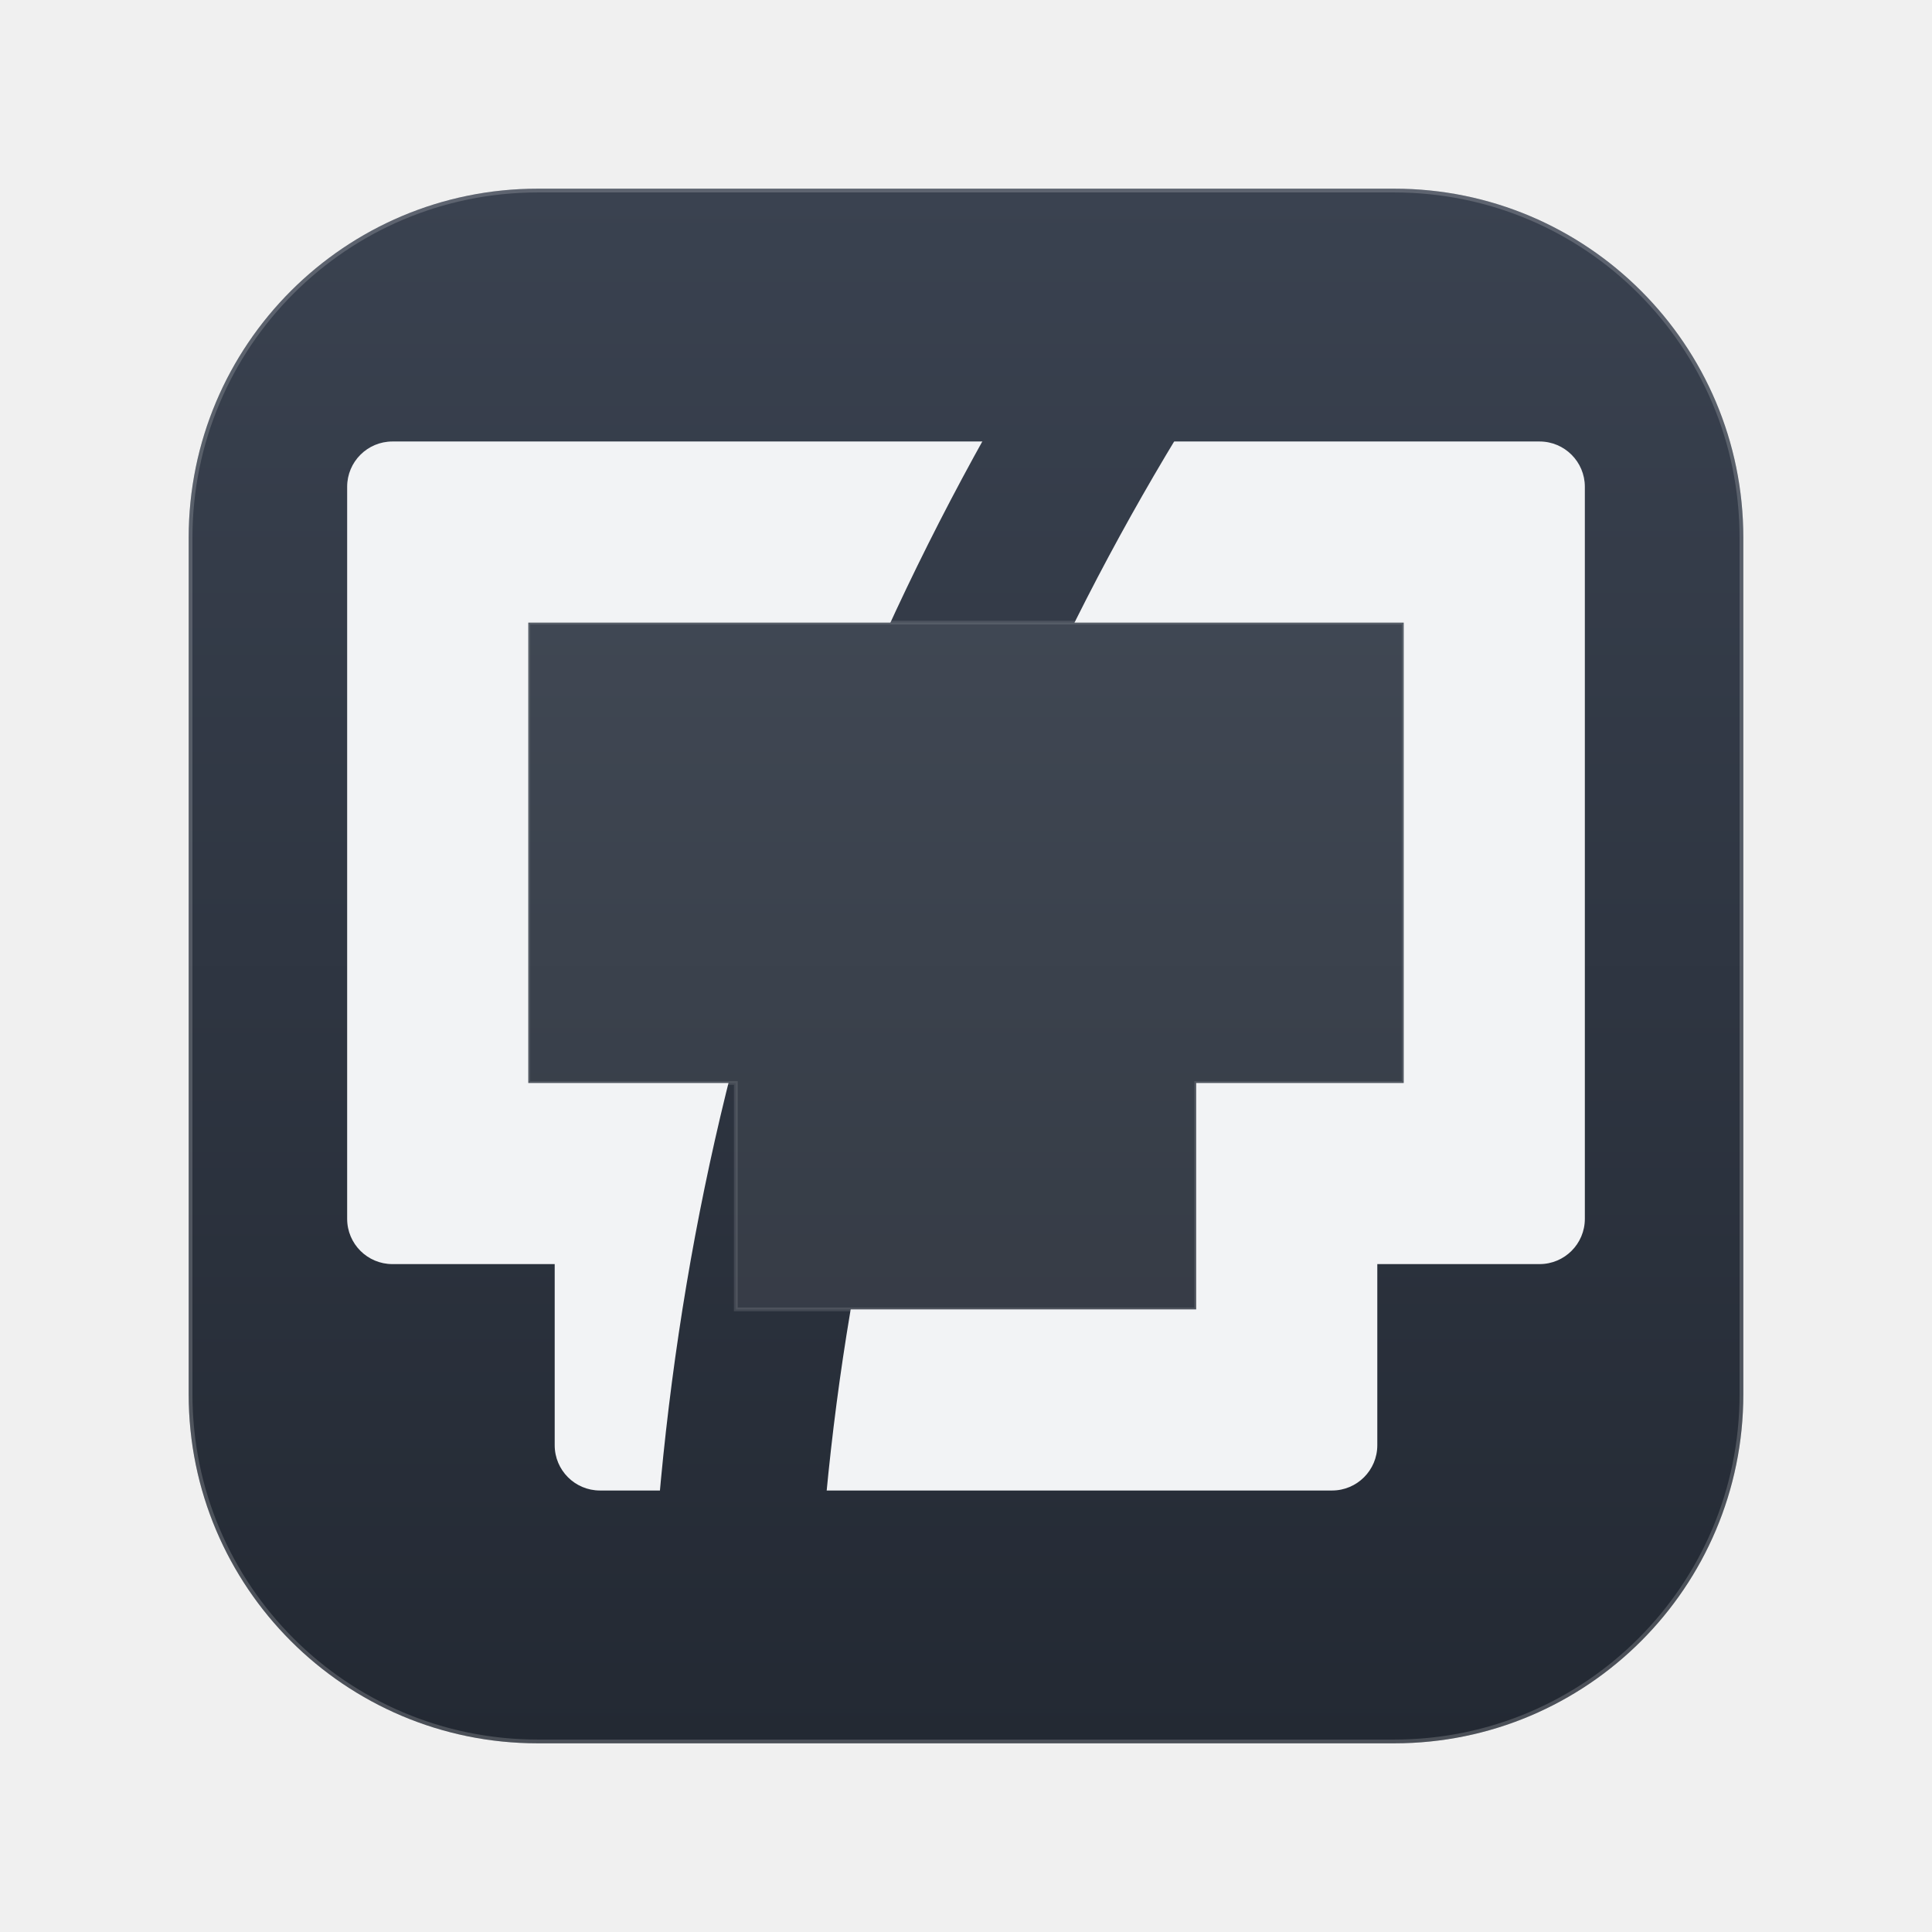
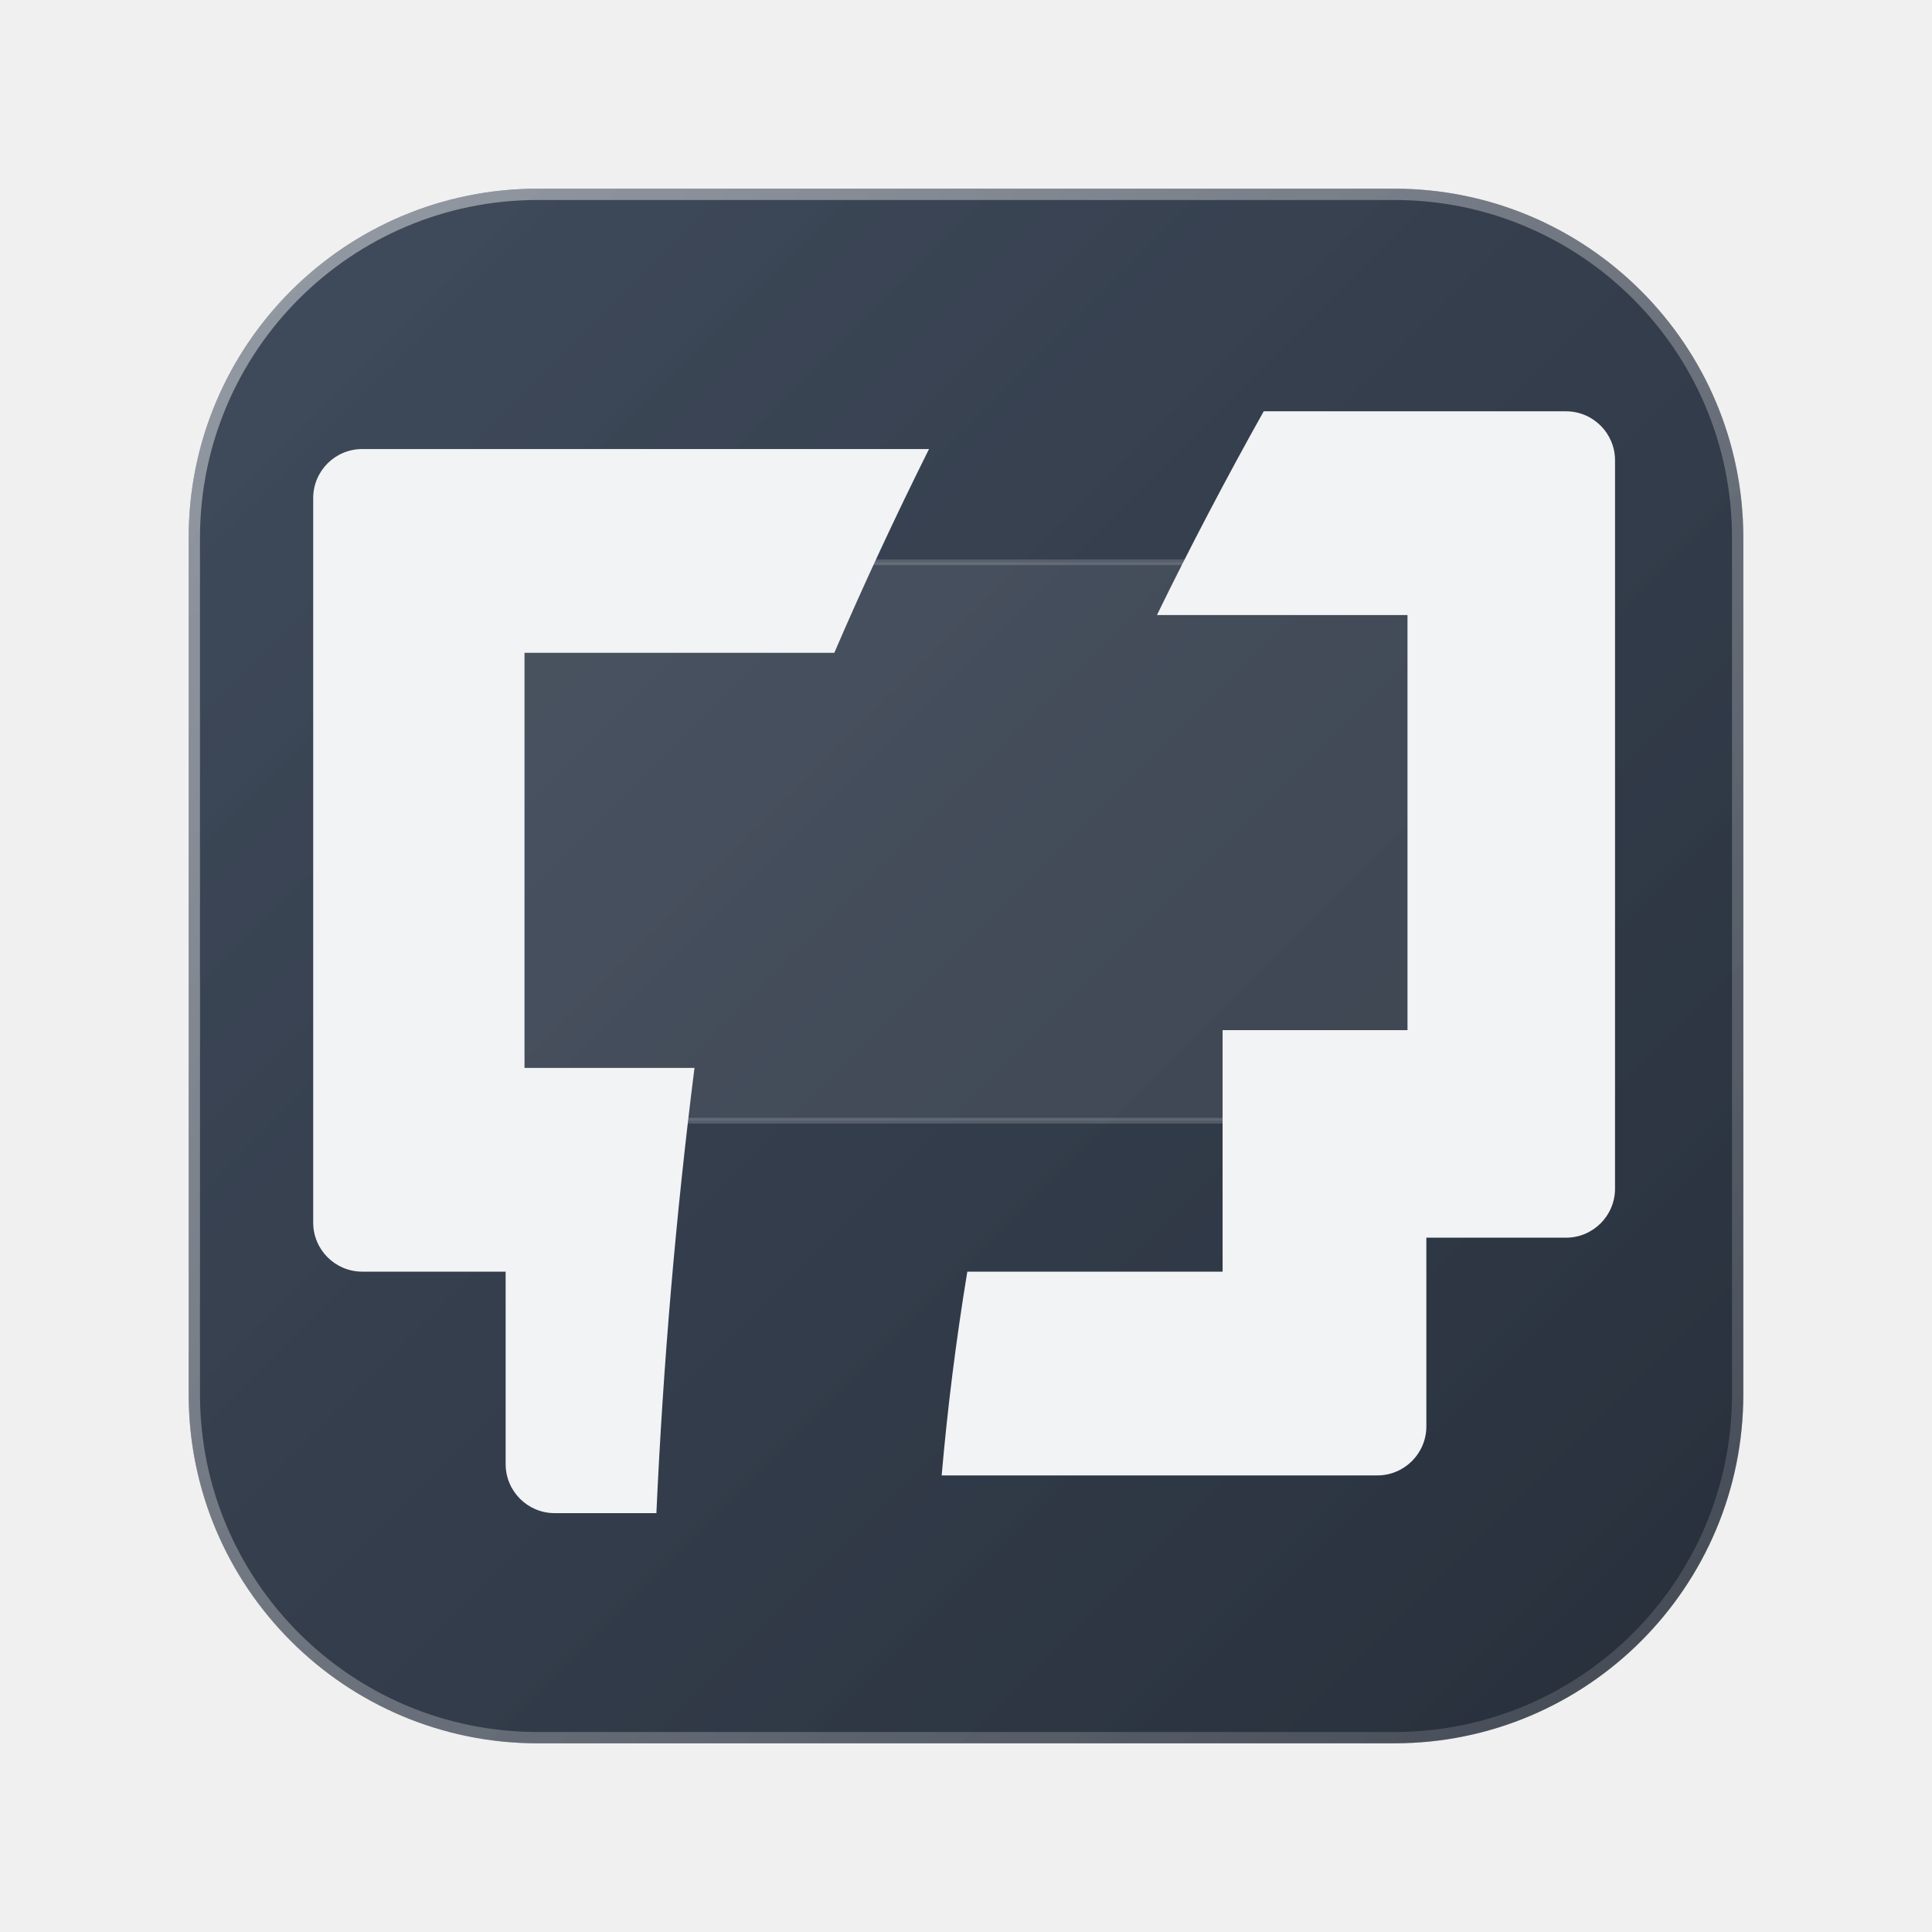
<svg xmlns="http://www.w3.org/2000/svg" viewBox="0 0 1024 1024" width="1024" height="1024">
  <defs>
-     <mask id="cut" maskUnits="userSpaceOnUse" x="0" y="0" width="1024" height="1024">
-       <rect width="1024" height="1024" fill="#fff" />
-       <path d="M388 892 Q398 475 636 132" fill="none" stroke="#000" stroke-width="88" />
-     </mask>
-     <linearGradient id="plate-fill" gradientUnits="userSpaceOnUse" x1="0" y1="100" x2="0" y2="924">
-       <stop offset="0" stop-color="#3A4250" />
-       <stop offset="1" stop-color="#232933" />
+     <linearGradient id="glass-plate" x1="0%" y1="0%" x2="100%" y2="100%">
+       <stop offset="0%" stop-color="#283548" stop-opacity="0.88" />
+       <stop offset="100%" stop-color="#161E2B" stop-opacity="0.92" />
+     </linearGradient>
+     <linearGradient id="glass-rim" x1="0%" y1="0%" x2="100%" y2="100%">
+       <stop offset="0%" stop-color="#FFFFFF" stop-opacity="0.45" />
+       <stop offset="100%" stop-color="#FFFFFF" stop-opacity="0.12" />
    </linearGradient>
  </defs>
-   <rect x="100" y="100" width="824" height="824" rx="185" fill="url(#plate-fill)" />
-   <path d="M280 330 V574 H390 V694 H634 V574 H744 V330 Z" fill="#FFFFFF" fill-opacity="0.06" stroke="#FFFFFF" stroke-opacity="0.12" stroke-width="2" />
-   <path d="M184 258 A24 24 0 0 1 208 234 H816 A24 24 0 0 1 840 258 V646 A24 24 0 0 1 816 670 H730 V766 A24 24 0 0 1 706 790 H318 A24 24 0 0 1 294 766 V670 H208 A24 24 0 0 1 184 646 Z M280 330 V574 H390 V694 H634 V574 H744 V330 Z" fill="#F2F3F5" fill-rule="evenodd" mask="url(#cut)" />
-   <rect x="101" y="101" width="822" height="822" rx="184" fill="none" stroke="#FFFFFF" stroke-opacity="0.18" stroke-width="2" />
+   <rect x="100" y="100" width="824" height="824" rx="185" fill="url(#glass-plate)" />
+   <rect x="103" y="103" width="818" height="818" rx="182" fill="none" stroke="url(#glass-rim)" stroke-width="6" />
+   <rect x="252" y="298" width="520" height="296" rx="44" fill="#F2F3F5" fill-opacity="0.08" stroke="#F2F3F5" stroke-opacity="0.18" stroke-width="3" />
+   <path d="M166 264 A26 26 0 0 1 192 238 H492.4 Q465.6 291.7 442.2 346 H278 V566 H368.1 Q353.3 683 347.9 802 H294 A26 26 0 0 1 268 776 V674 H192 A26 26 0 0 1 166 648 Z M669.8 218 H830 A26 26 0 0 1 856 244 V630 A26 26 0 0 1 830 656 H756 V756 A26 26 0 0 1 730 782 H499.1 Q503.8 728 512.7 674 H648 V546 H746 V326 H613.2 Q639.7 271.7 669.8 218 Z" fill="#F2F3F5" />
</svg>
